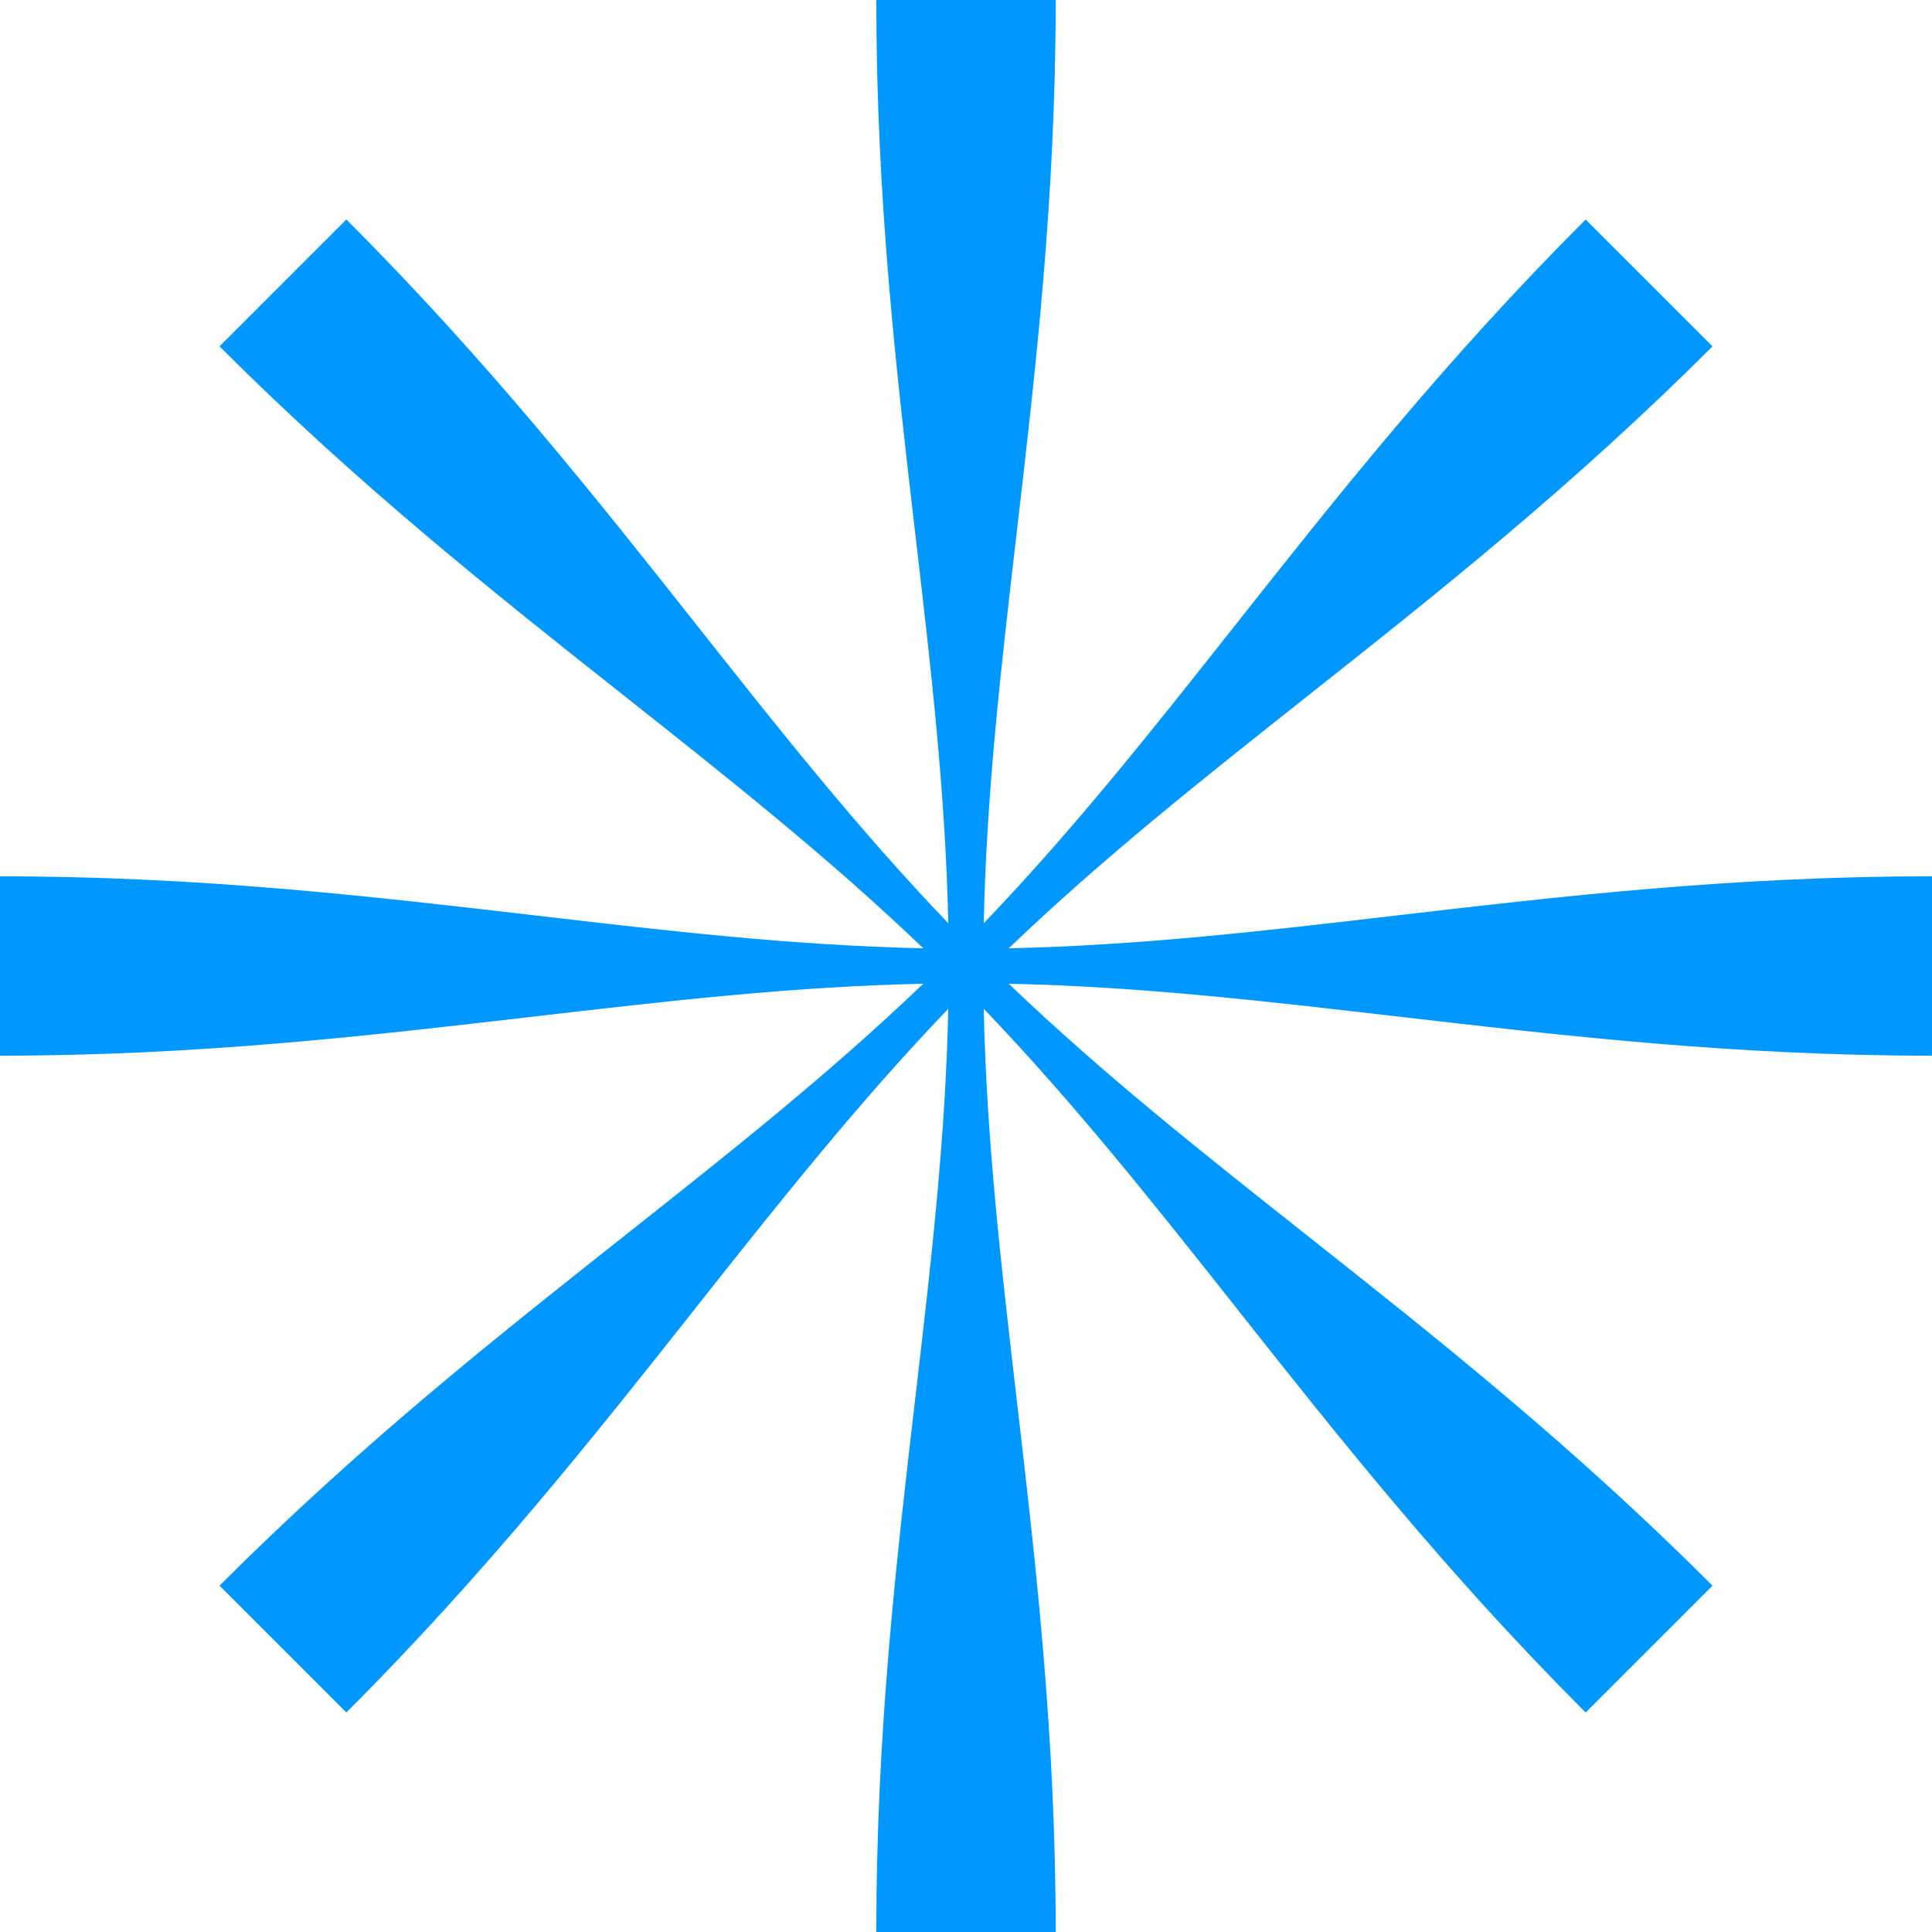
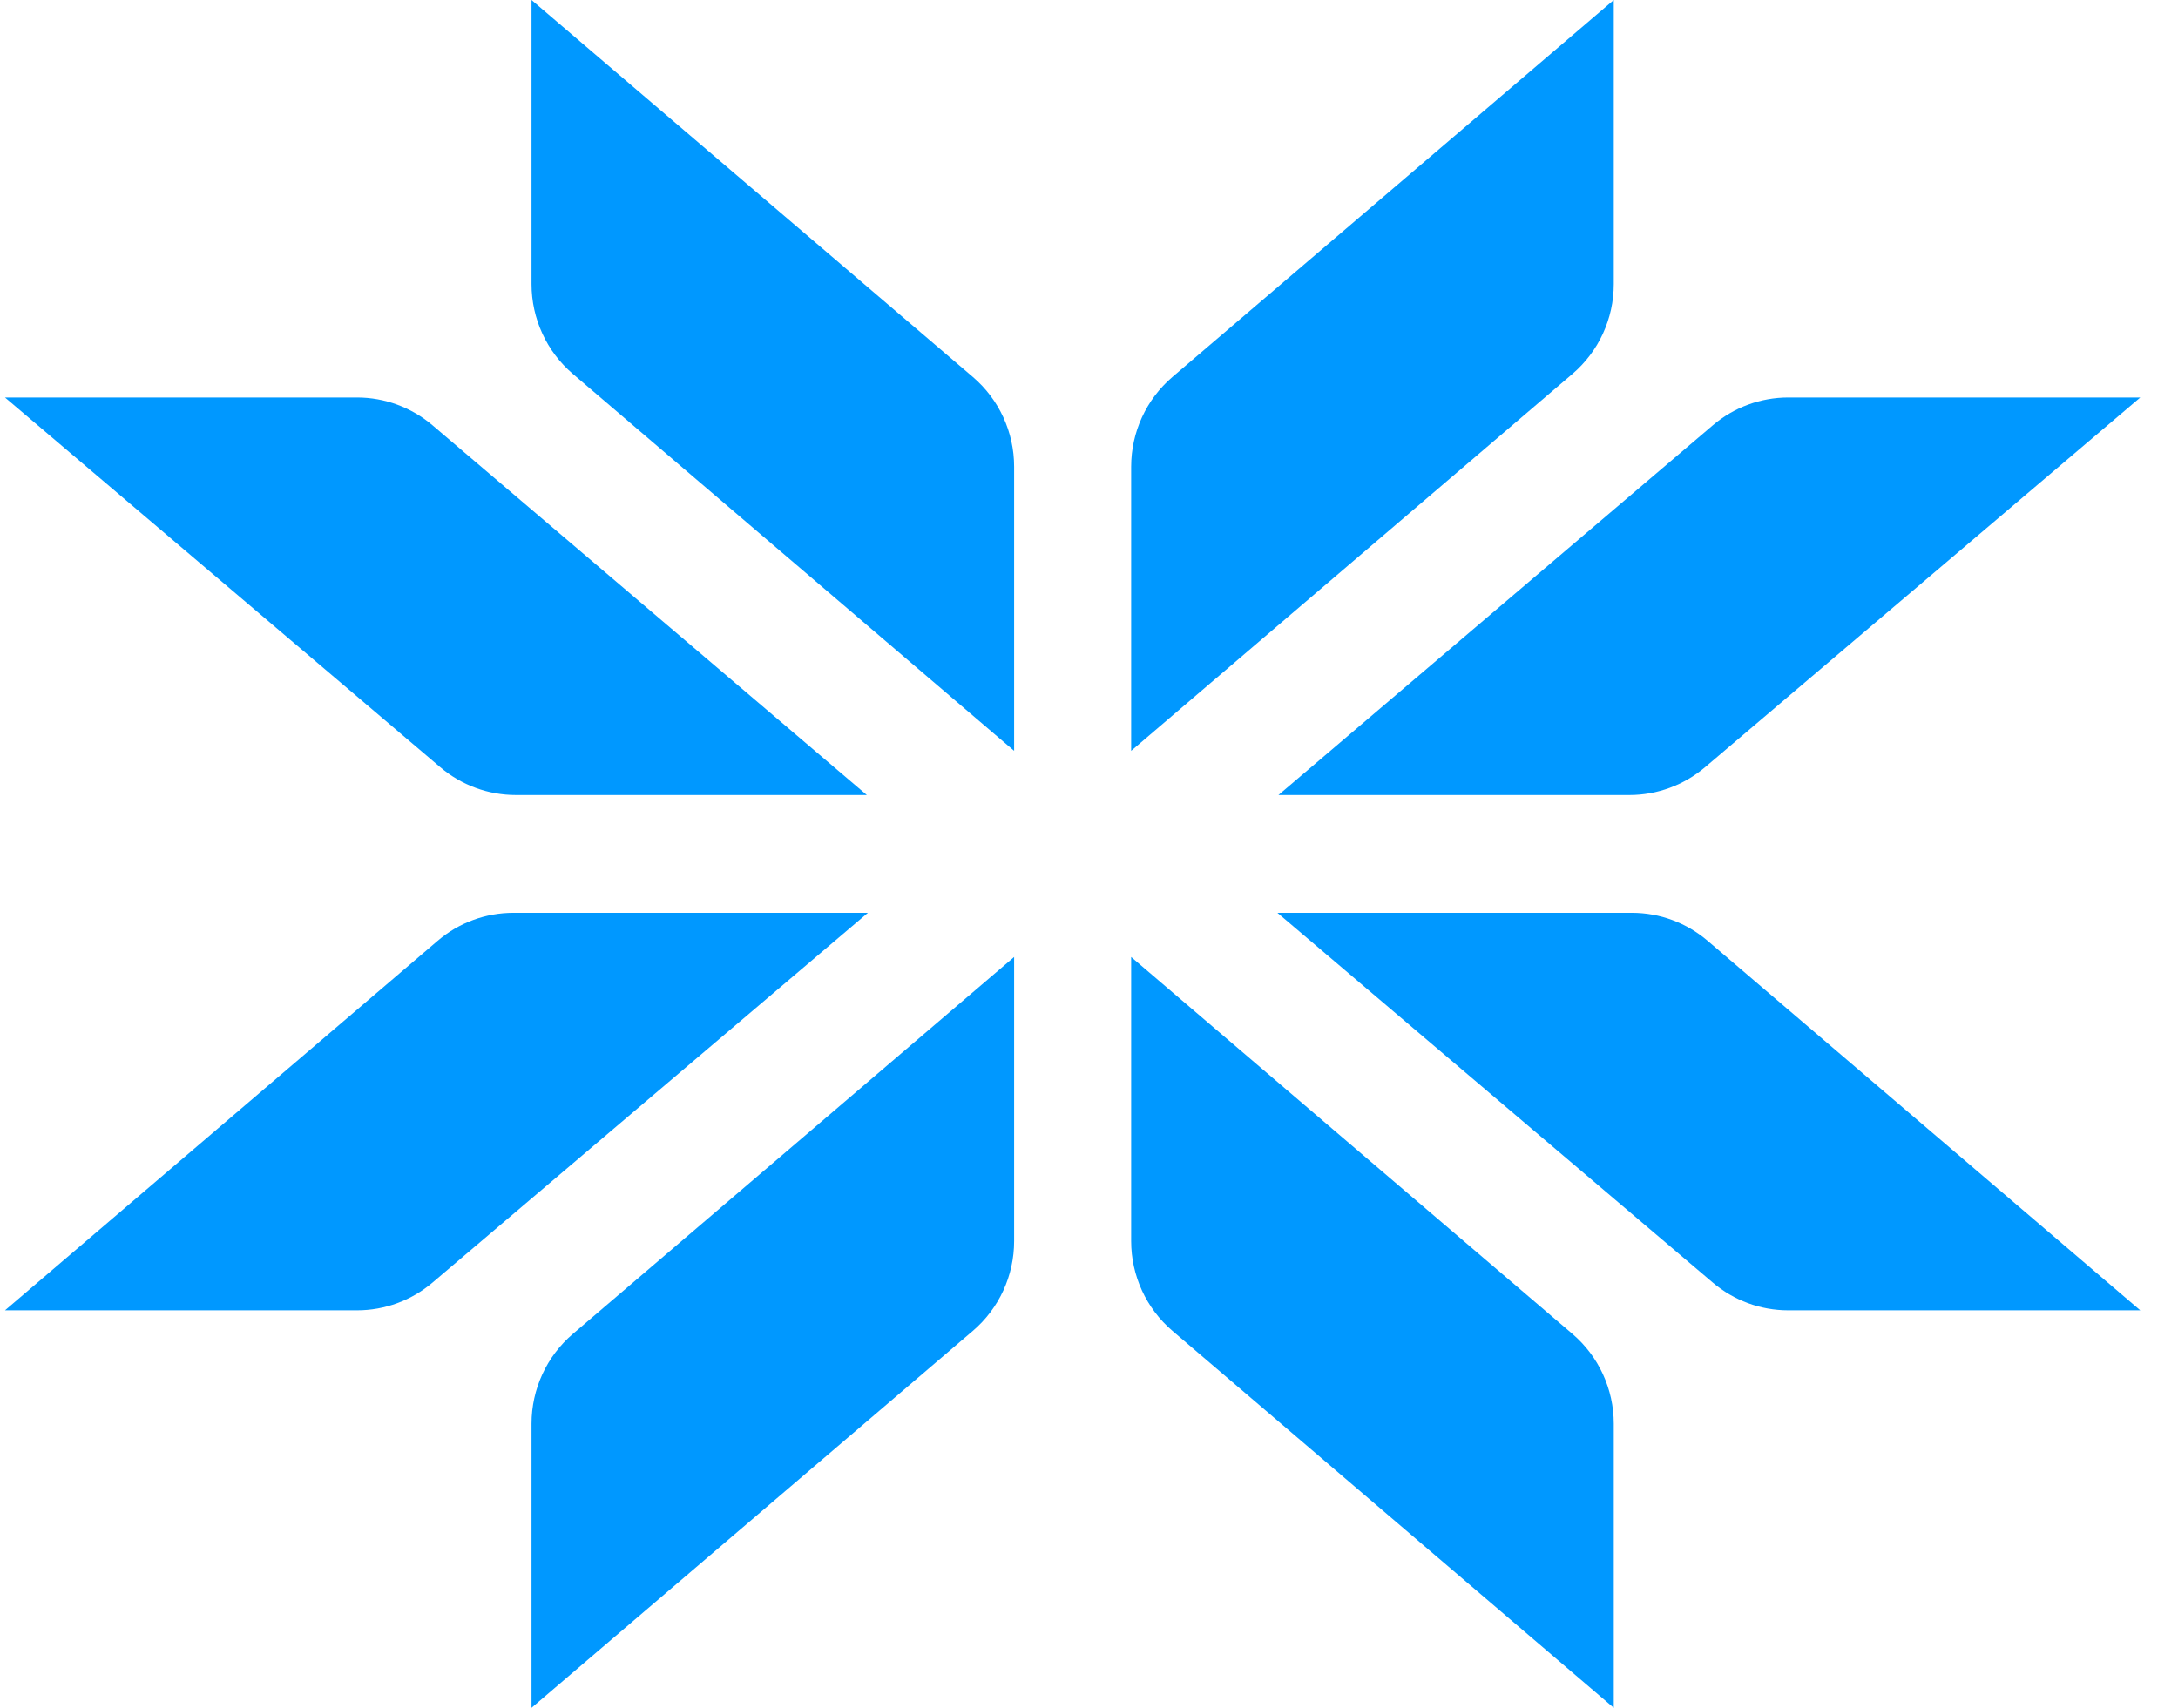
- <svg xmlns="http://www.w3.org/2000/svg" id="logo-36" width="40" height="40" viewBox="0 0 40 40" fill="none">
-   <path d="M18.952 11.073C18.559 7.699 18.143 4.136 18.143 0H21.857C21.857 4.09 21.443 7.648 21.05 11.025C20.73 13.778 20.424 16.411 20.367 19.115C22.232 17.17 23.863 15.107 25.572 12.946C27.679 10.282 29.904 7.469 32.829 4.545L35.455 7.171C32.563 10.063 29.755 12.286 27.088 14.397L27.086 14.399C24.914 16.118 22.837 17.762 20.885 19.633C23.579 19.576 26.191 19.272 28.927 18.952C32.301 18.559 35.864 18.143 40 18.143V21.857C35.91 21.857 32.352 21.443 28.975 21.05L28.972 21.05C26.22 20.73 23.588 20.424 20.885 20.367C22.829 22.23 24.891 23.861 27.05 25.569L27.053 25.572C29.717 27.679 32.53 29.904 35.455 32.829L32.829 35.455C29.937 32.563 27.714 29.755 25.604 27.089L25.599 27.082L25.595 27.076C23.878 24.908 22.235 22.834 20.367 20.885C20.424 23.589 20.73 26.222 21.05 28.975C21.443 32.352 21.857 35.91 21.857 40H18.143C18.143 35.864 18.559 32.301 18.952 28.927L18.953 28.922C19.272 26.188 19.576 23.577 19.633 20.885C17.765 22.834 16.122 24.908 14.405 27.076L14.401 27.082L14.396 27.089C12.286 29.755 10.063 32.563 7.171 35.455L4.545 32.829C7.47 29.904 10.283 27.679 12.947 25.572L12.95 25.569C15.109 23.861 17.171 22.23 19.115 20.367C16.411 20.424 13.778 20.73 11.025 21.05C7.648 21.443 4.09 21.857 0 21.857V18.143C4.136 18.143 7.699 18.559 11.073 18.952C13.809 19.272 16.421 19.576 19.115 19.633C17.163 17.762 15.084 16.117 12.912 14.397C10.245 12.286 7.437 10.063 4.545 7.171L7.171 4.545C10.096 7.469 12.321 10.282 14.428 12.946C16.137 15.107 17.768 17.17 19.633 19.115C19.576 16.423 19.272 13.812 18.953 11.078L18.952 11.073Z" class="ccustom" fill="#0098ff" />
+ <svg xmlns="http://www.w3.org/2000/svg" width="51" height="40" viewBox="0 0 51 40" fill="none">
+   <path d="M12.446 0L22.78 8.829C23.394 9.353 23.747 10.122 23.747 10.932V17.586L13.413 8.757C12.8 8.233 12.446 7.464 12.446 6.654V0Z" fill="#0098ff" />
+   <path d="M12.446 40L22.78 31.171C23.394 30.647 23.747 29.878 23.747 29.068V22.414L13.413 31.243C12.8 31.767 12.446 32.536 12.446 33.346V40Z" fill="#0098ff" />
+   <path d="M0.117 9.31L10.311 17.971C10.805 18.39 11.431 18.621 12.078 18.621H20.298L10.13 9.963C9.635 9.541 9.008 9.31 8.361 9.31H0.117Z" fill="#0098ff" />
+   <path d="M0.117 30.69L10.248 22.035C10.743 21.611 11.371 21.379 12.021 21.379H20.323L10.129 30.039C9.635 30.459 9.009 30.69 8.362 30.69H0.117Z" fill="#0098ff" />
+   <path d="M37.788 0L27.454 8.829C26.841 9.353 26.487 10.122 26.487 10.932V17.586L36.821 8.757C37.435 8.233 37.788 7.464 37.788 6.654V0Z" fill="#0098ff" />
+   <path d="M37.788 40L27.454 31.171C26.841 30.647 26.487 29.878 26.487 29.068V22.414L36.821 31.243C37.435 31.767 37.788 32.536 37.788 33.346V40Z" fill="#0098ff" />
+   <path d="M50.117 9.31L39.924 17.971C39.429 18.39 38.803 18.621 38.157 18.621H29.936L40.105 9.963C40.599 9.541 41.226 9.31 41.874 9.31H50.117Z" fill="#0098ff" />
+   <path d="M50.117 30.69L39.986 22.035C39.491 21.611 38.863 21.379 38.214 21.379H29.912L40.105 30.039C40.599 30.459 41.225 30.69 41.872 30.69H50.117Z" fill="#0098ff" />
</svg>
